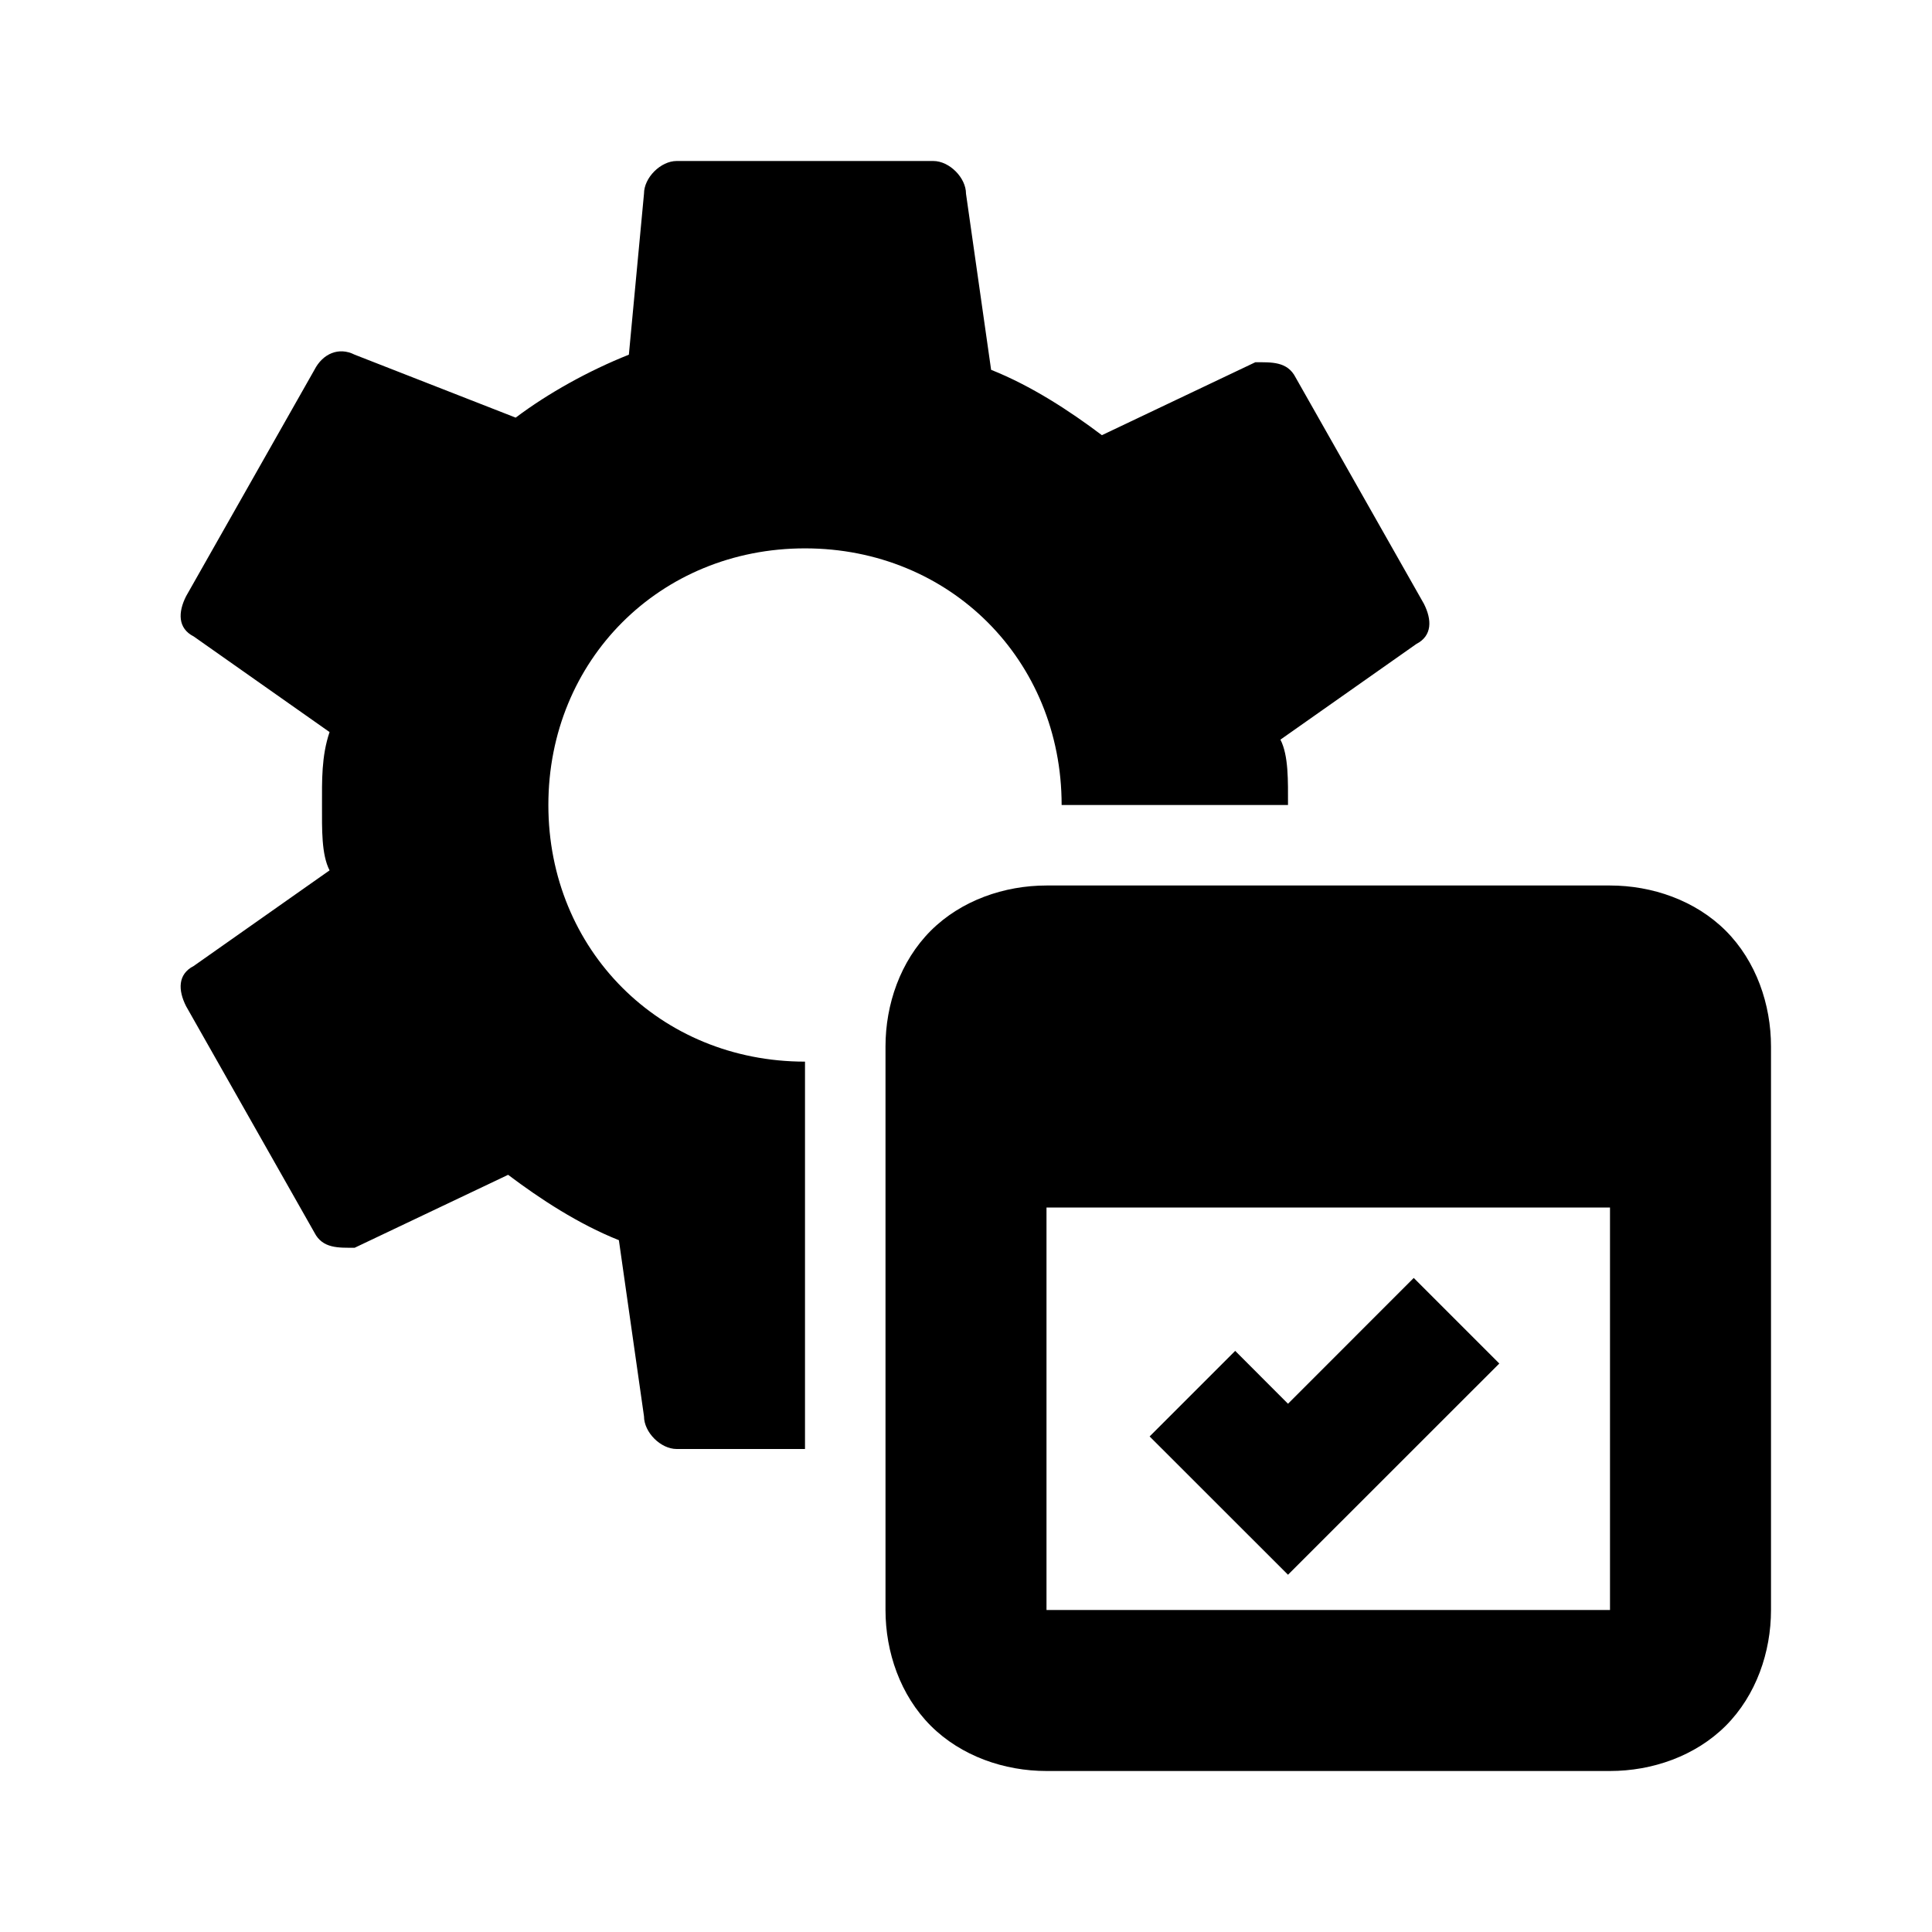
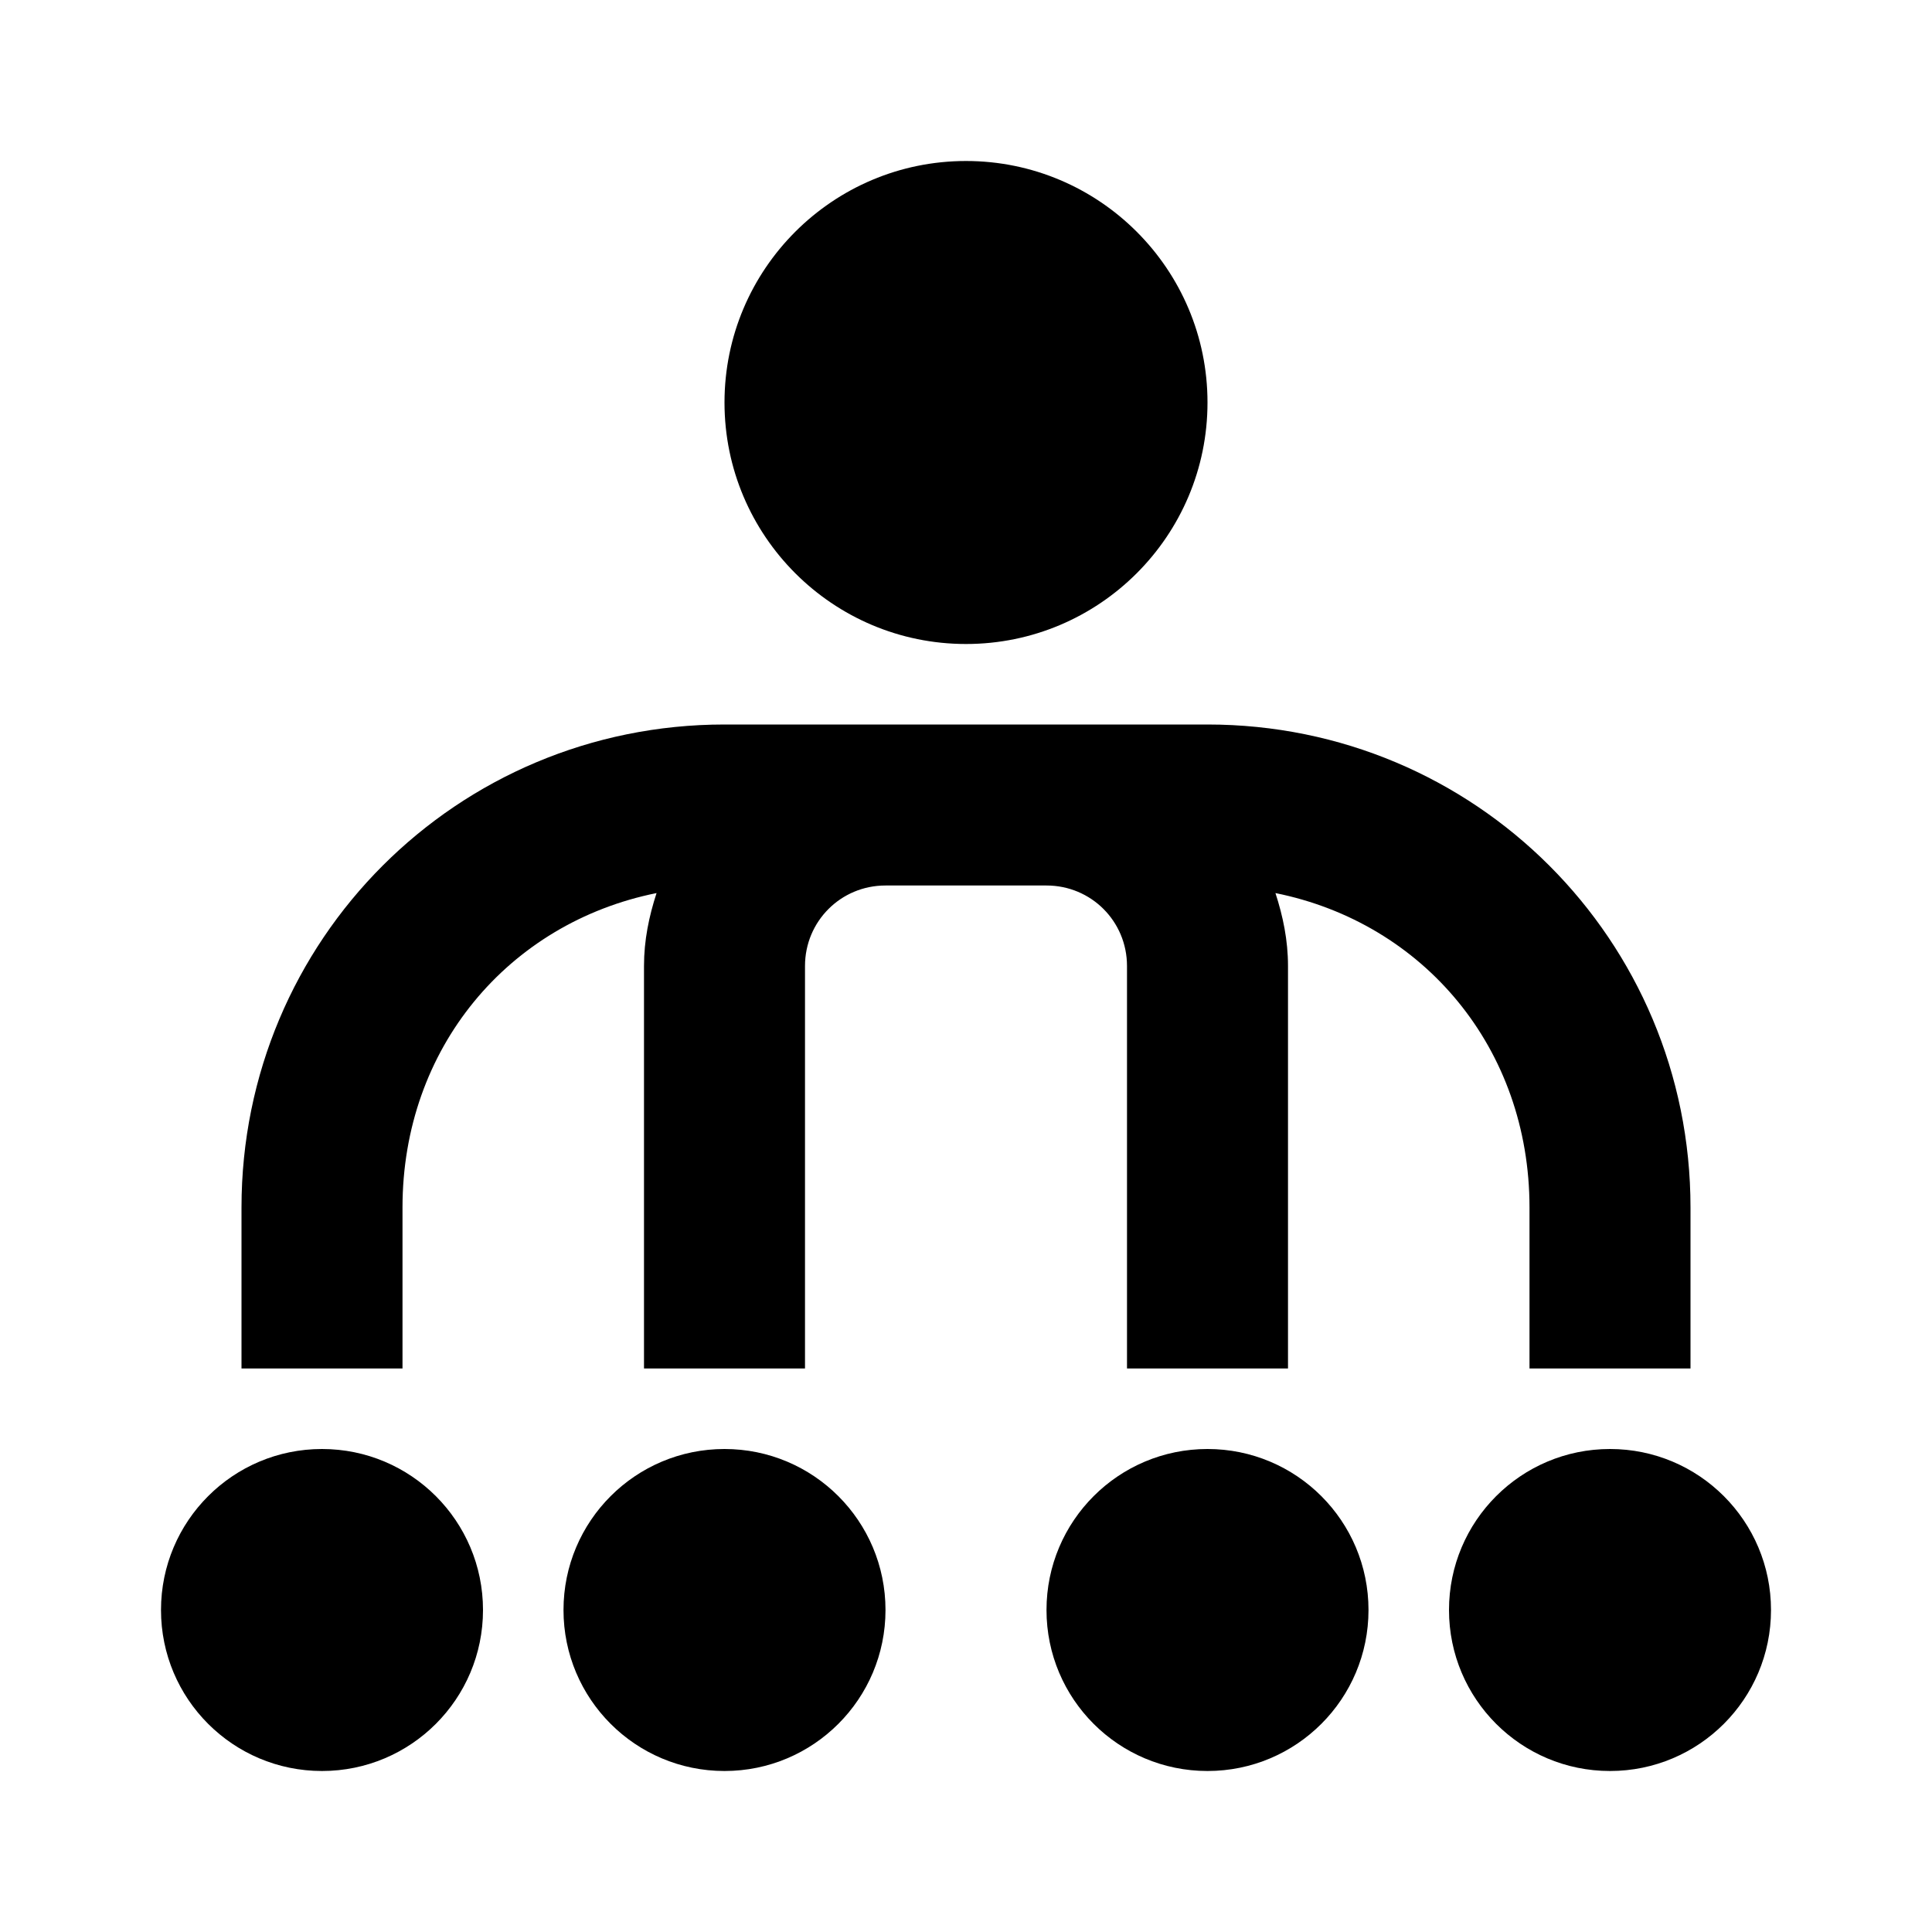
<svg xmlns="http://www.w3.org/2000/svg" viewBox="0 0 24 24" version="1.1" width="24px" height="24px">
  <g id="surface1">
-     <path style=" " d="M 8.406 2 C 8.207 2 8 2.207 8 2.406 L 7.812 4.406 C 7.312 4.605 6.805 4.887 6.406 5.188 L 4.406 4.406 C 4.207 4.305 4.008 4.395 3.906 4.594 L 2.312 7.406 C 2.211 7.605 2.207 7.805 2.406 7.906 L 4.094 9.094 C 3.992 9.395 4 9.699 4 10 C 4 10.301 3.992 10.613 4.094 10.812 L 2.406 12 C 2.207 12.102 2.211 12.301 2.312 12.5 L 3.906 15.312 C 4.008 15.512 4.207 15.5 4.406 15.5 L 6.312 14.594 C 6.711 14.895 7.188 15.207 7.688 15.406 L 8 17.594 C 8 17.793 8.207 18 8.406 18 L 10 18 L 10 13.188 C 8.199 13.188 6.812 11.801 6.812 10 C 6.812 8.199 8.199 6.812 10 6.812 C 11.801 6.812 13.188 8.199 13.188 10 L 16 10 C 16 9.699 16.008 9.387 15.906 9.188 L 17.594 8 C 17.793 7.898 17.789 7.699 17.688 7.5 L 16.094 4.688 C 15.992 4.488 15.793 4.5 15.594 4.5 L 13.688 5.406 C 13.289 5.105 12.812 4.793 12.312 4.594 L 12 2.406 C 12 2.207 11.793 2 11.594 2 Z M 13 11 C 12.477 11 11.941 11.184 11.562 11.562 C 11.184 11.941 11 12.477 11 13 L 11 20 C 11 20.523 11.184 21.059 11.562 21.438 C 11.941 21.816 12.477 22 13 22 L 20 22 C 20.523 22 21.059 21.816 21.438 21.438 C 21.816 21.059 22 20.523 22 20 L 22 13 C 22 12.477 21.816 11.941 21.438 11.562 C 21.059 11.184 20.523 11 20 11 Z M 13 15 L 20 15 L 20 20 L 13 20 Z M 17.562 15.875 L 16 17.438 L 15.344 16.781 L 14.281 17.844 L 16 19.562 L 18.625 16.938 Z " />
+     <path style=" " d="M 12 2 C 10.344 2 9 3.344 9 5 C 9 6.656 10.344 8 12 8 C 13.656 8 15 6.656 15 5 C 15 3.344 13.656 2 12 2 Z M 9 9 C 5.676 9 3 11.676 3 15 L 3 17 L 5 17 L 5 15 C 5 13.02 6.316 11.465 8.156 11.094 C 8.062 11.383 8 11.68 8 12 L 8 17 L 10 17 L 10 12 C 10 11.445 10.445 11 11 11 L 13 11 C 13.555 11 14 11.445 14 12 L 14 17 L 16 17 L 16 12 C 16 11.68 15.938 11.383 15.844 11.094 C 17.684 11.465 19 13.02 19 15 L 19 17 L 21 17 L 21 15 C 21 11.676 18.324 9 15 9 Z M 4 18 C 2.895 18 2 18.895 2 20 C 2 21.105 2.895 22 4 22 C 5.105 22 6 21.105 6 20 C 6 18.895 5.105 18 4 18 Z M 9 18 C 7.895 18 7 18.895 7 20 C 7 21.105 7.895 22 9 22 C 10.105 22 11 21.105 11 20 C 11 18.895 10.105 18 9 18 Z M 15 18 C 13.895 18 13 18.895 13 20 C 13 21.105 13.895 22 15 22 C 16.105 22 17 21.105 17 20 C 17 18.895 16.105 18 15 18 Z M 20 18 C 18.895 18 18 18.895 18 20 C 18 21.105 18.895 22 20 22 C 21.105 22 22 21.105 22 20 C 22 18.895 21.105 18 20 18 Z " />
  </g>
</svg>
